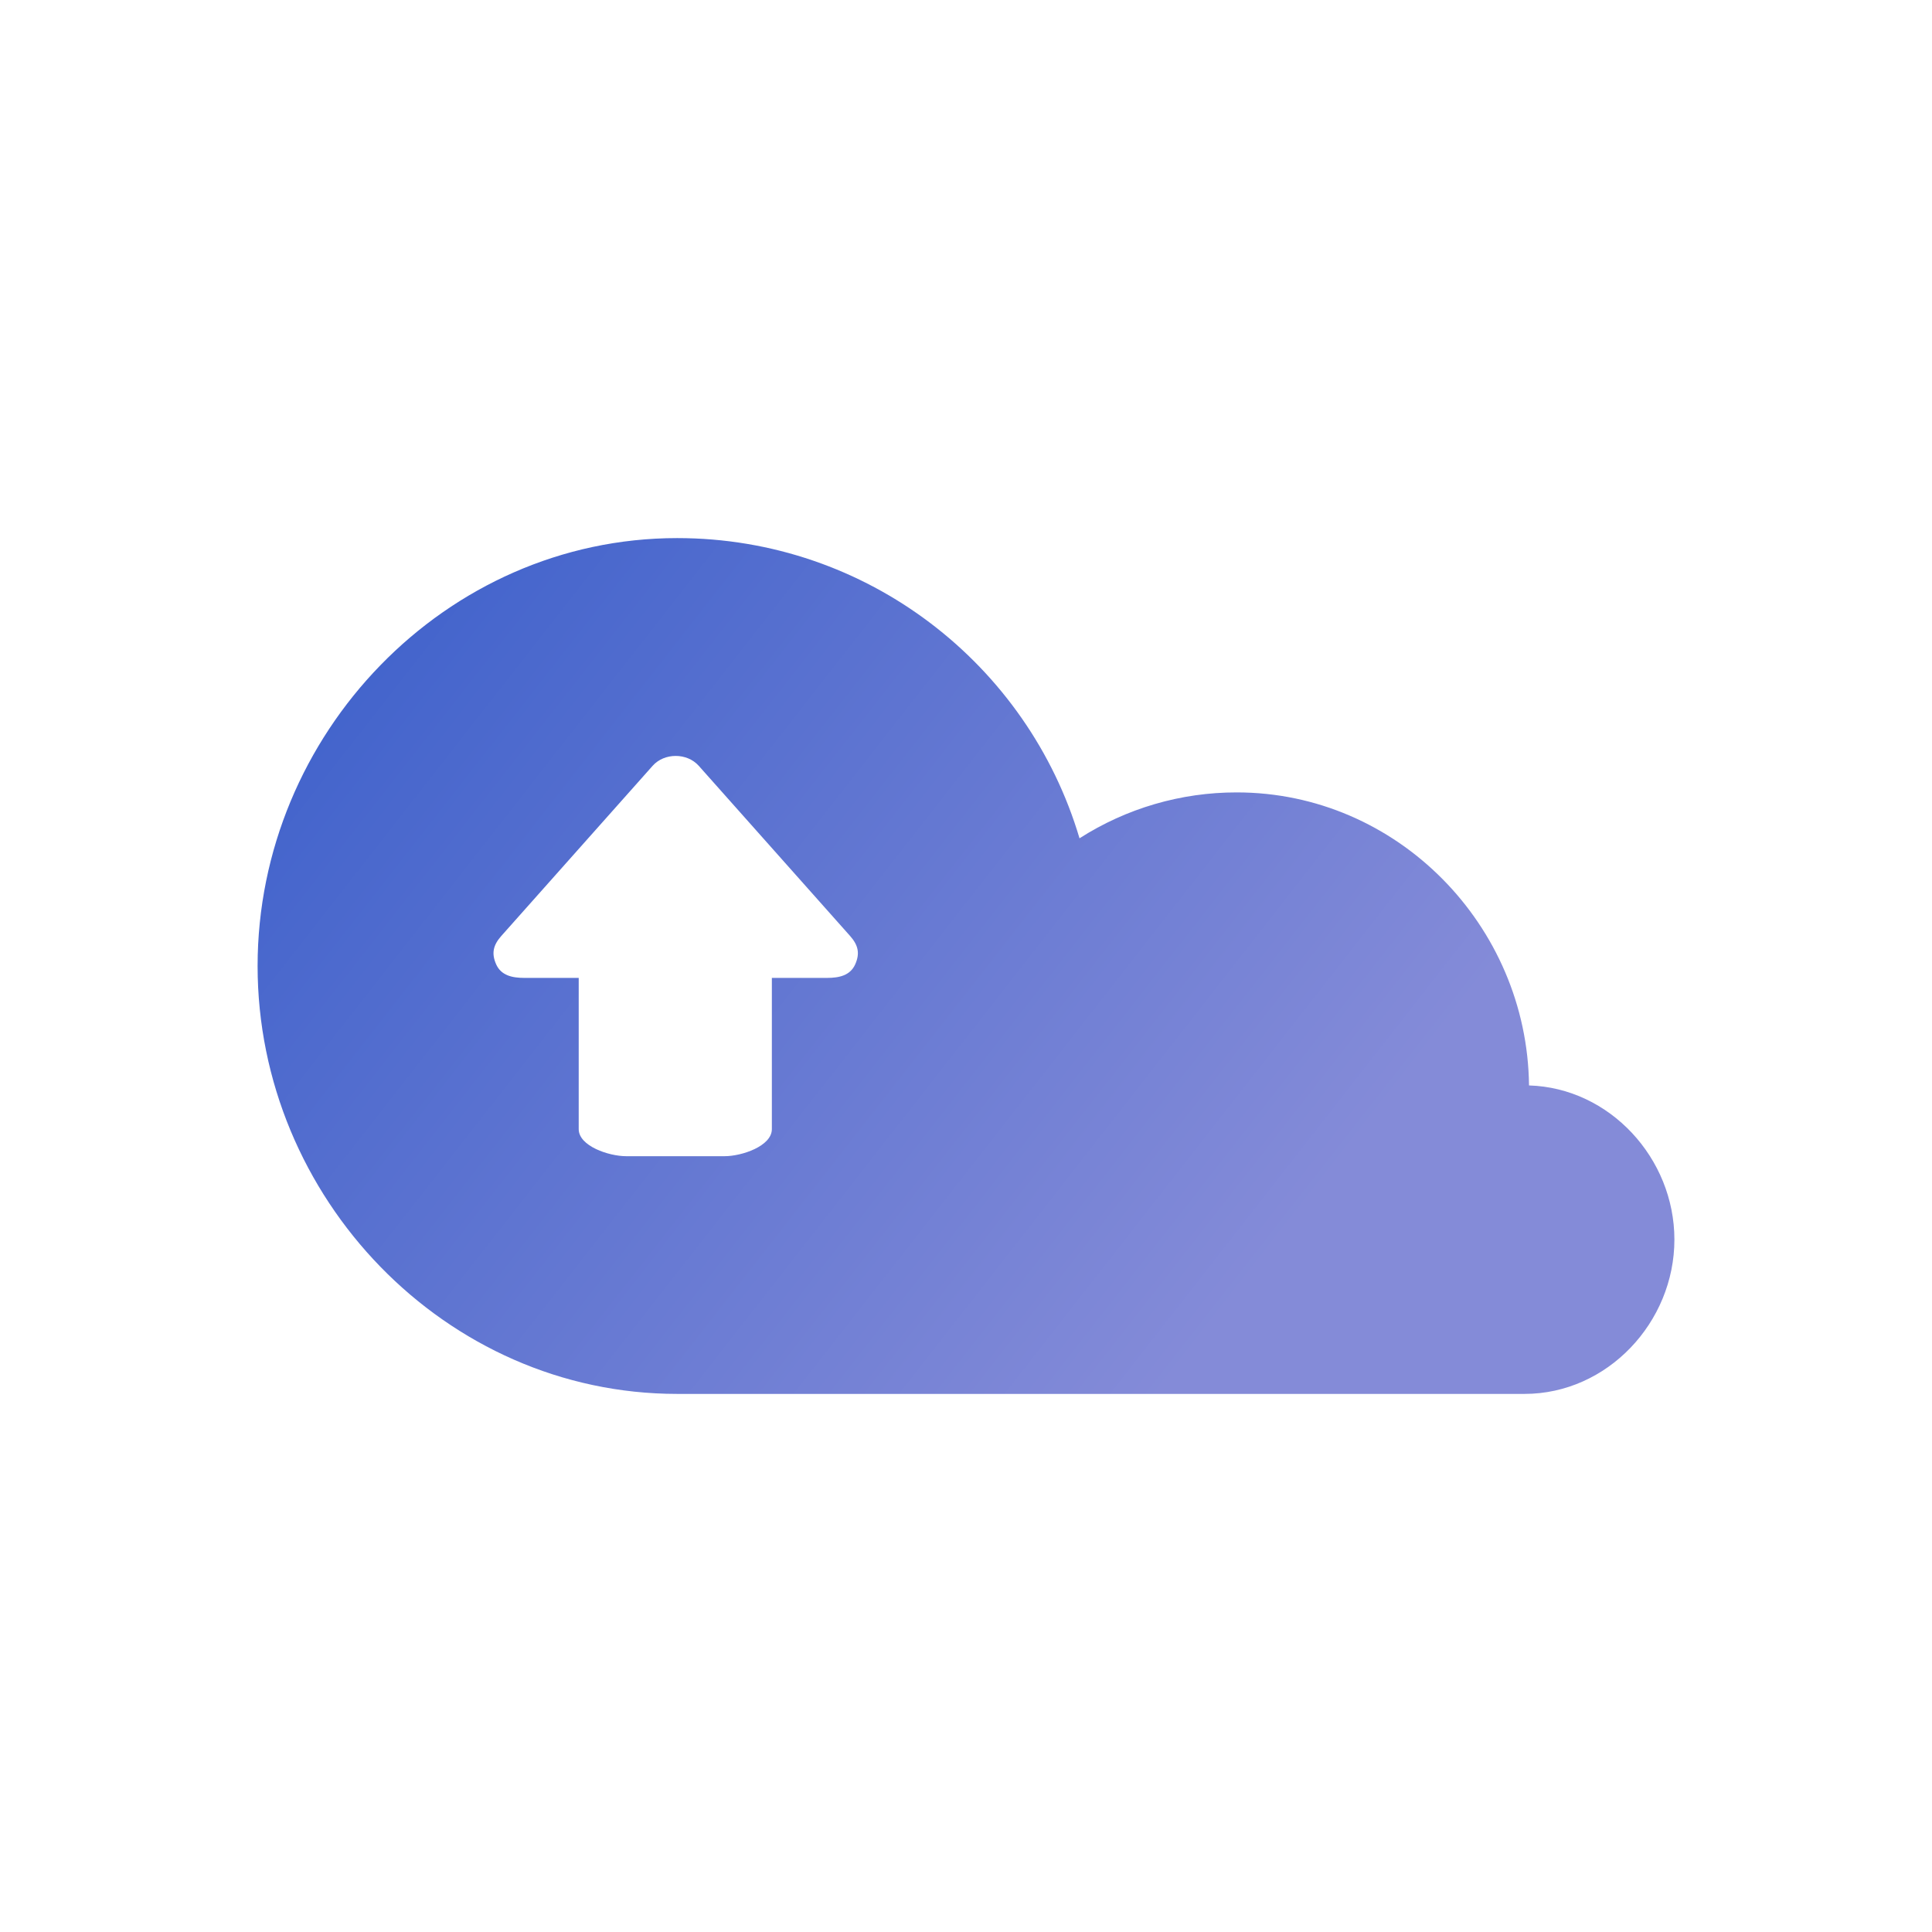
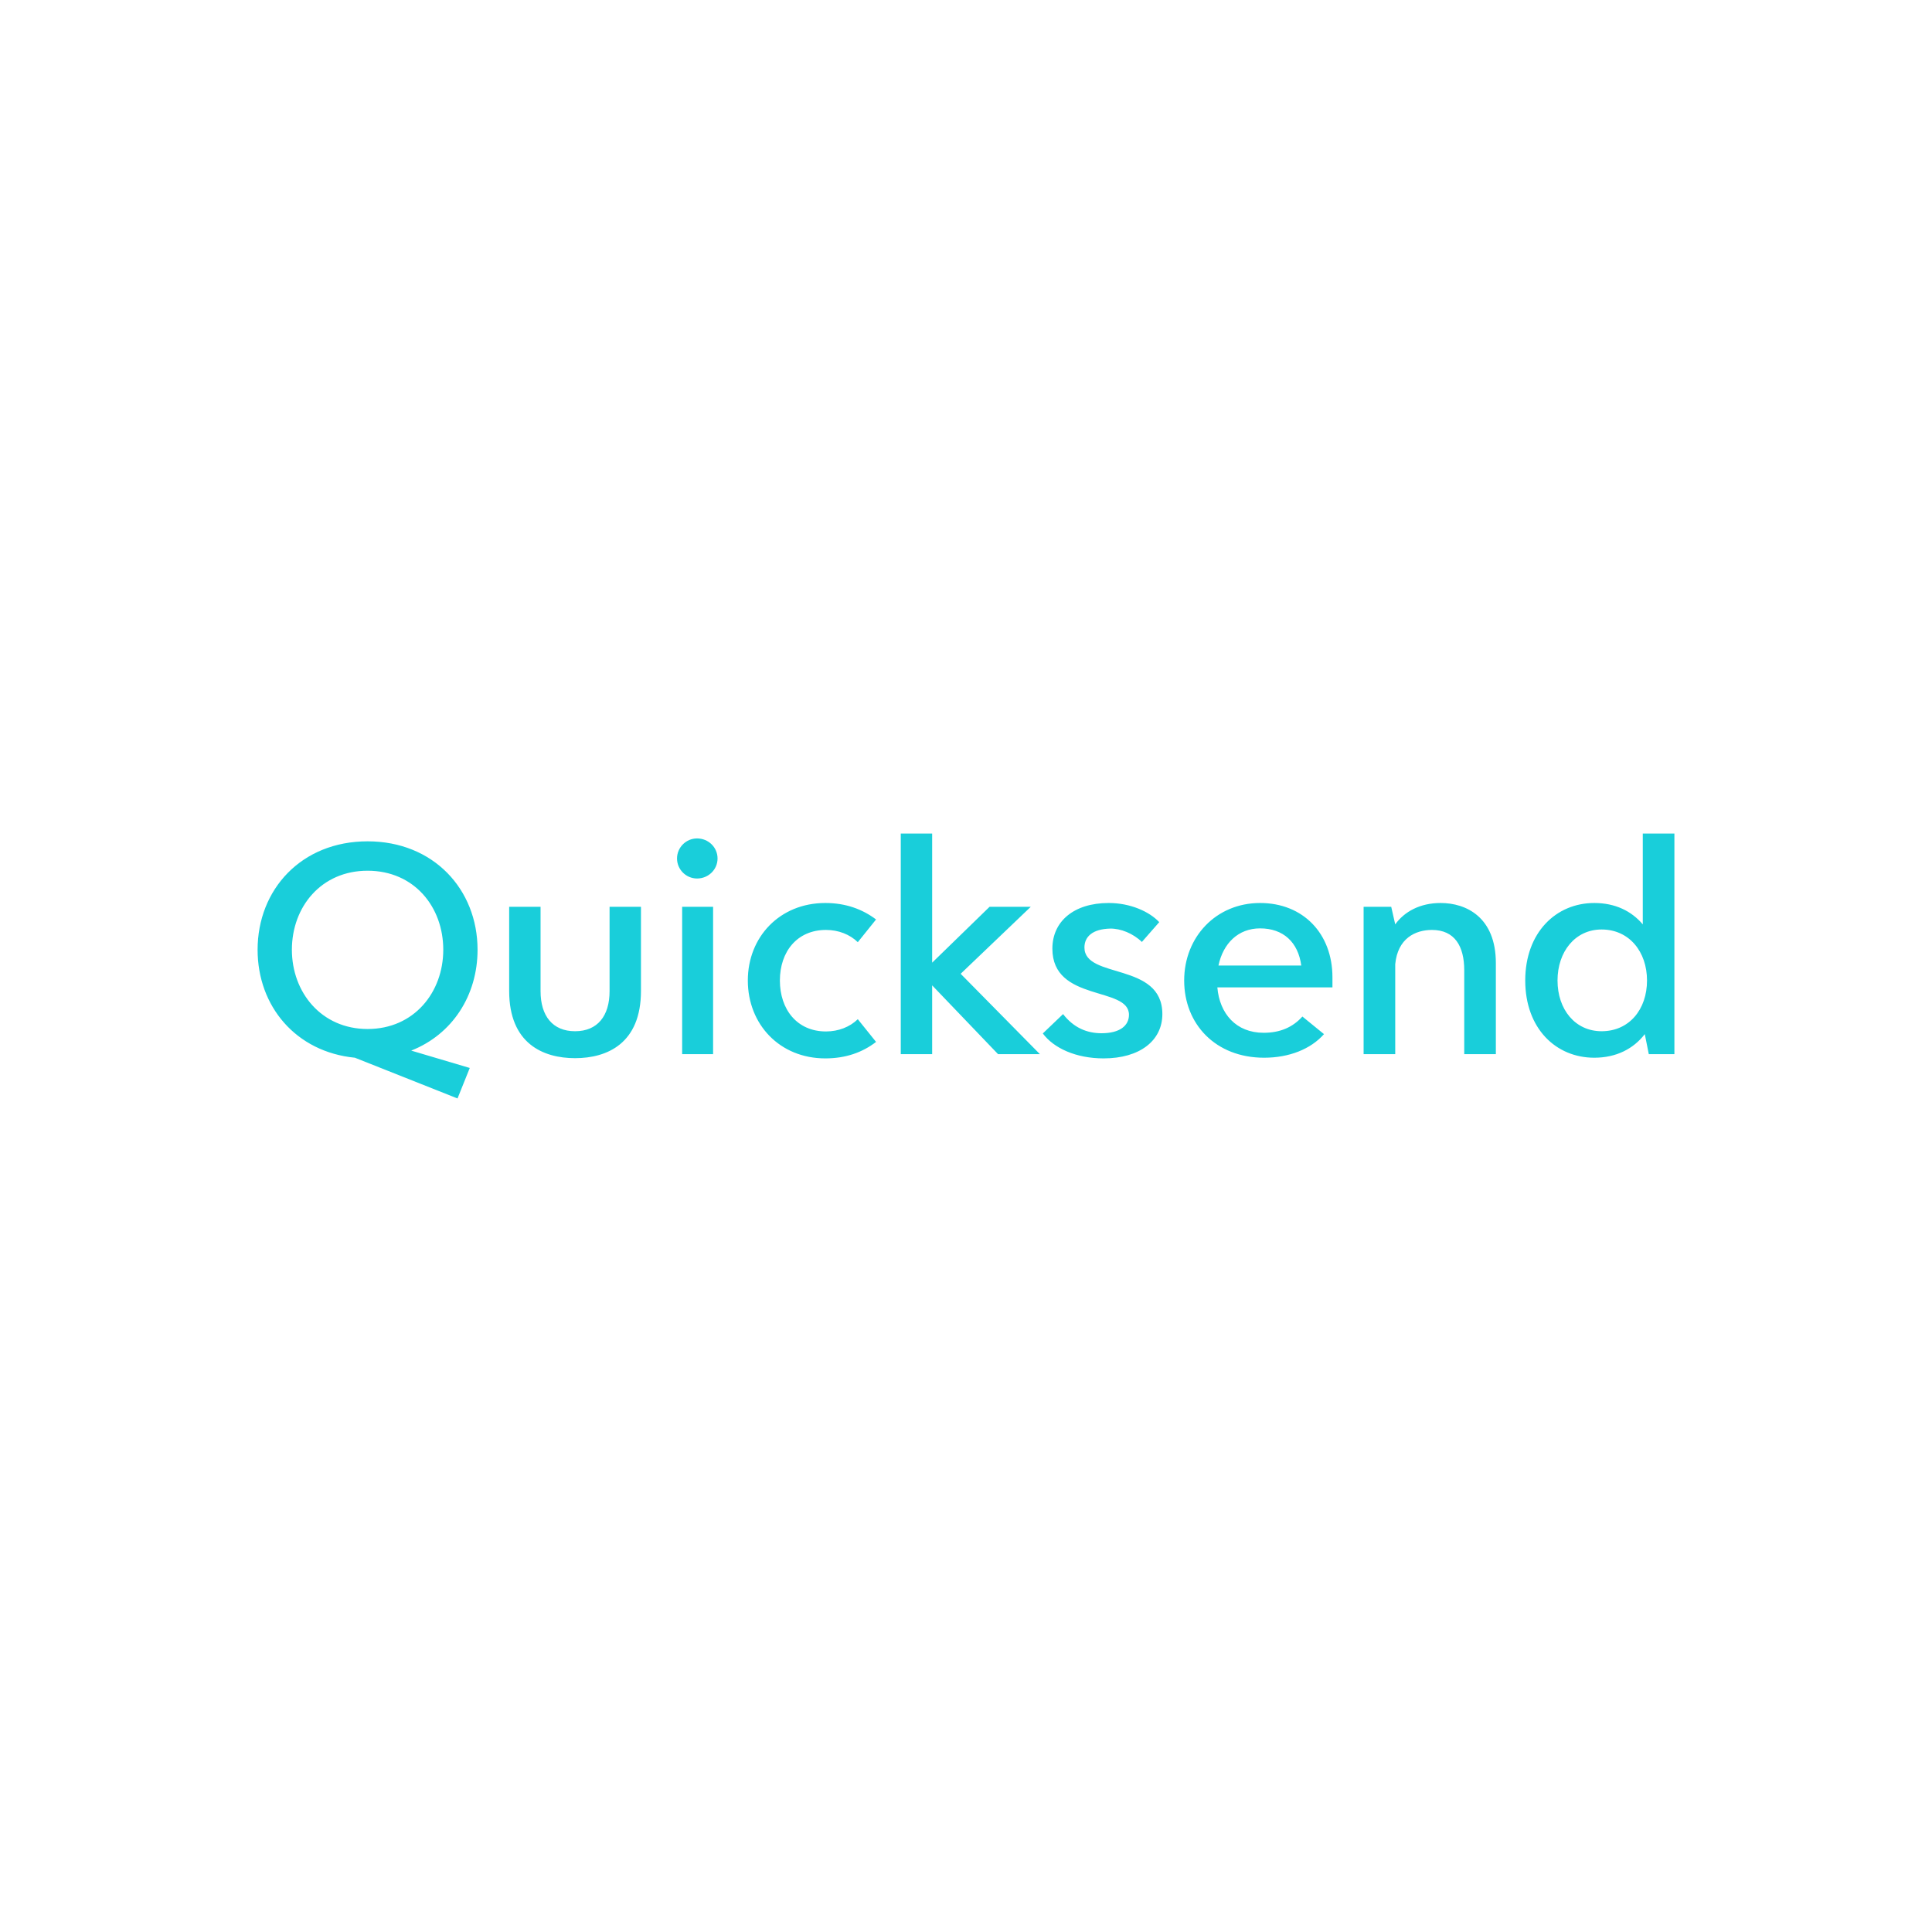
- <svg xmlns="http://www.w3.org/2000/svg" data-v-fde0c5aa="" viewBox="0 0 300 300" class="icon">
-   <defs data-v-fde0c5aa="">    </defs>
-   <rect data-v-fde0c5aa="" fill="transparent" x="0" y="0" width="300px" height="300px" class="logo-background-square" />
-   <defs data-v-fde0c5aa="">
-     <linearGradient data-v-fde0c5aa="" gradientTransform="rotate(25)" id="b0138a32-986d-4b98-88c3-cf69dcfa42f1" x1="0%" y1="0%" x2="100%" y2="0%">
-       <stop data-v-fde0c5aa="" offset="0%" stop-color="#395ECA" stop-opacity="1" />
-       <stop data-v-fde0c5aa="" offset="100%" stop-color="#848BD8" stop-opacity="1" />
-     </linearGradient>
-   </defs>
-   <g data-v-fde0c5aa="" id="9969f103-2d0f-4d00-bb82-c2af21eb5155" fill="url(#b0138a32-986d-4b98-88c3-cf69dcfa42f1)" stroke="none" transform="matrix(2.307047,0,0,2.307047,34.49308,45.72378)">
-     <path d="M87.962 53.238c-.119-10.771-8.874-19.723-19.672-19.723a19.587 19.587 0 0 0-10.583 3.089C54.243 24.922 43.434 16.398 30.63 16.398c-15.598 0-28.243 13.203-28.243 28.801C2.387 60.799 15.032 74 30.63 74H87.658c5.571 0 10.089-4.816 10.089-10.388 0-5.469-4.354-10.212-9.785-10.374zm-45.354-8.146c-.335.745-1.076.908-1.892.908H37v10.178C37 57.324 34.97 58 33.825 58h-6.639C26.039 58 24 57.324 24 56.178V46h-3.661c-.816 0-1.558-.163-1.893-.908-.334-.748-.199-1.302.343-1.914l10.188-11.455c.787-.884 2.314-.884 3.101 0l10.188 11.455c.542.612.677 1.166.342 1.914z" />
+ <svg xmlns="http://www.w3.org/2000/svg" viewBox="0 0 300 300">
+   <rect fill="#111F51" x="0" y="0" width="300px" />
+   <g fill="#19CEDA" transform="matrix(3.456946,0,0,3.456946,37.82212,118.2307)">
+     <path d="M10.51 8.46C10.51 5.75 8.53 3.59 5.57 3.59C2.60 3.59 0.63 5.75 0.63 8.46C0.63 11.00 2.35 13.05 5.00 13.31L9.61 15.14L10.16 13.77L7.53 12.99C9.38 12.26 10.51 10.51 10.51 8.46ZM2.17 8.46C2.17 6.53 3.49 4.91 5.57 4.91C7.66 4.91 8.97 6.53 8.97 8.46C8.97 10.37 7.66 12.02 5.57 12.02C3.49 12.02 2.17 10.37 2.17 8.46ZM14.89 13.33C16.33 13.33 17.85 12.67 17.85 10.31L17.85 6.53L16.44 6.53L16.44 10.32C16.44 11.43 15.90 12.12 14.89 12.12C13.88 12.12 13.34 11.43 13.34 10.32L13.34 6.53L11.93 6.53L11.93 10.31C11.93 12.67 13.45 13.33 14.89 13.33ZM20.37 5.26C20.88 5.26 21.29 4.86 21.29 4.36C21.29 3.86 20.88 3.46 20.37 3.46C19.88 3.46 19.47 3.86 19.47 4.36C19.47 4.86 19.88 5.26 20.37 5.26ZM19.70 13.15L21.09 13.15L21.09 6.53L19.70 6.53ZM26.13 13.34C27.05 13.34 27.80 13.07 28.41 12.60L27.59 11.58C27.23 11.93 26.72 12.13 26.16 12.13C24.86 12.13 24.09 11.14 24.09 9.84C24.09 8.55 24.86 7.57 26.16 7.57C26.72 7.57 27.23 7.77 27.59 8.12L28.41 7.10C27.80 6.64 27.05 6.36 26.13 6.36C24.08 6.36 22.65 7.89 22.65 9.84C22.65 11.81 24.08 13.34 26.13 13.34ZM35.77 13.15L32.21 9.54L35.36 6.53L33.51 6.53L30.93 9.04L30.93 3.24L29.52 3.24L29.52 13.15L30.93 13.15L30.93 10.06L33.89 13.15ZM35.90 12.22C36.39 12.88 37.39 13.34 38.63 13.34C40.26 13.34 41.27 12.54 41.27 11.35C41.27 9.00 37.77 9.79 37.77 8.36C37.77 7.86 38.15 7.53 38.92 7.51C39.40 7.50 39.96 7.73 40.35 8.11L41.13 7.22C40.69 6.75 39.84 6.36 38.86 6.36C37.29 6.36 36.33 7.19 36.33 8.41C36.33 10.82 39.77 10.09 39.77 11.38C39.77 11.87 39.36 12.21 38.54 12.21C37.89 12.21 37.29 11.97 36.81 11.35ZM48.91 9.70C48.91 7.73 47.59 6.36 45.66 6.36C43.68 6.36 42.25 7.89 42.25 9.84C42.25 11.80 43.66 13.31 45.84 13.31C46.97 13.31 47.94 12.92 48.53 12.25L47.56 11.46C47.13 11.94 46.56 12.19 45.82 12.19C44.58 12.19 43.84 11.33 43.74 10.15L48.91 10.15ZM45.66 7.50C46.70 7.50 47.37 8.12 47.51 9.17L43.79 9.17C44.00 8.17 44.68 7.50 45.66 7.50ZM53.77 6.36C52.84 6.36 52.14 6.75 51.73 7.32L51.55 6.53L50.31 6.53L50.31 13.15L51.73 13.15L51.73 9.11C51.84 7.95 52.63 7.57 53.38 7.57C54.40 7.57 54.83 8.30 54.83 9.38L54.83 13.15L56.25 13.15L56.25 9.06C56.25 7 54.92 6.36 53.77 6.36ZM62.85 3.24L62.85 7.32C62.34 6.72 61.61 6.36 60.67 6.36C58.95 6.36 57.57 7.69 57.57 9.84C57.57 12.00 58.95 13.31 60.67 13.31C61.66 13.31 62.43 12.91 62.94 12.25L63.12 13.15L64.27 13.15L64.27 3.24ZM61.00 12.12C59.81 12.12 59.02 11.14 59.02 9.84C59.02 8.55 59.81 7.55 61.00 7.55C62.24 7.55 63.04 8.55 63.04 9.84C63.04 11.14 62.24 12.12 61.00 12.12Z" />
  </g>
</svg>
